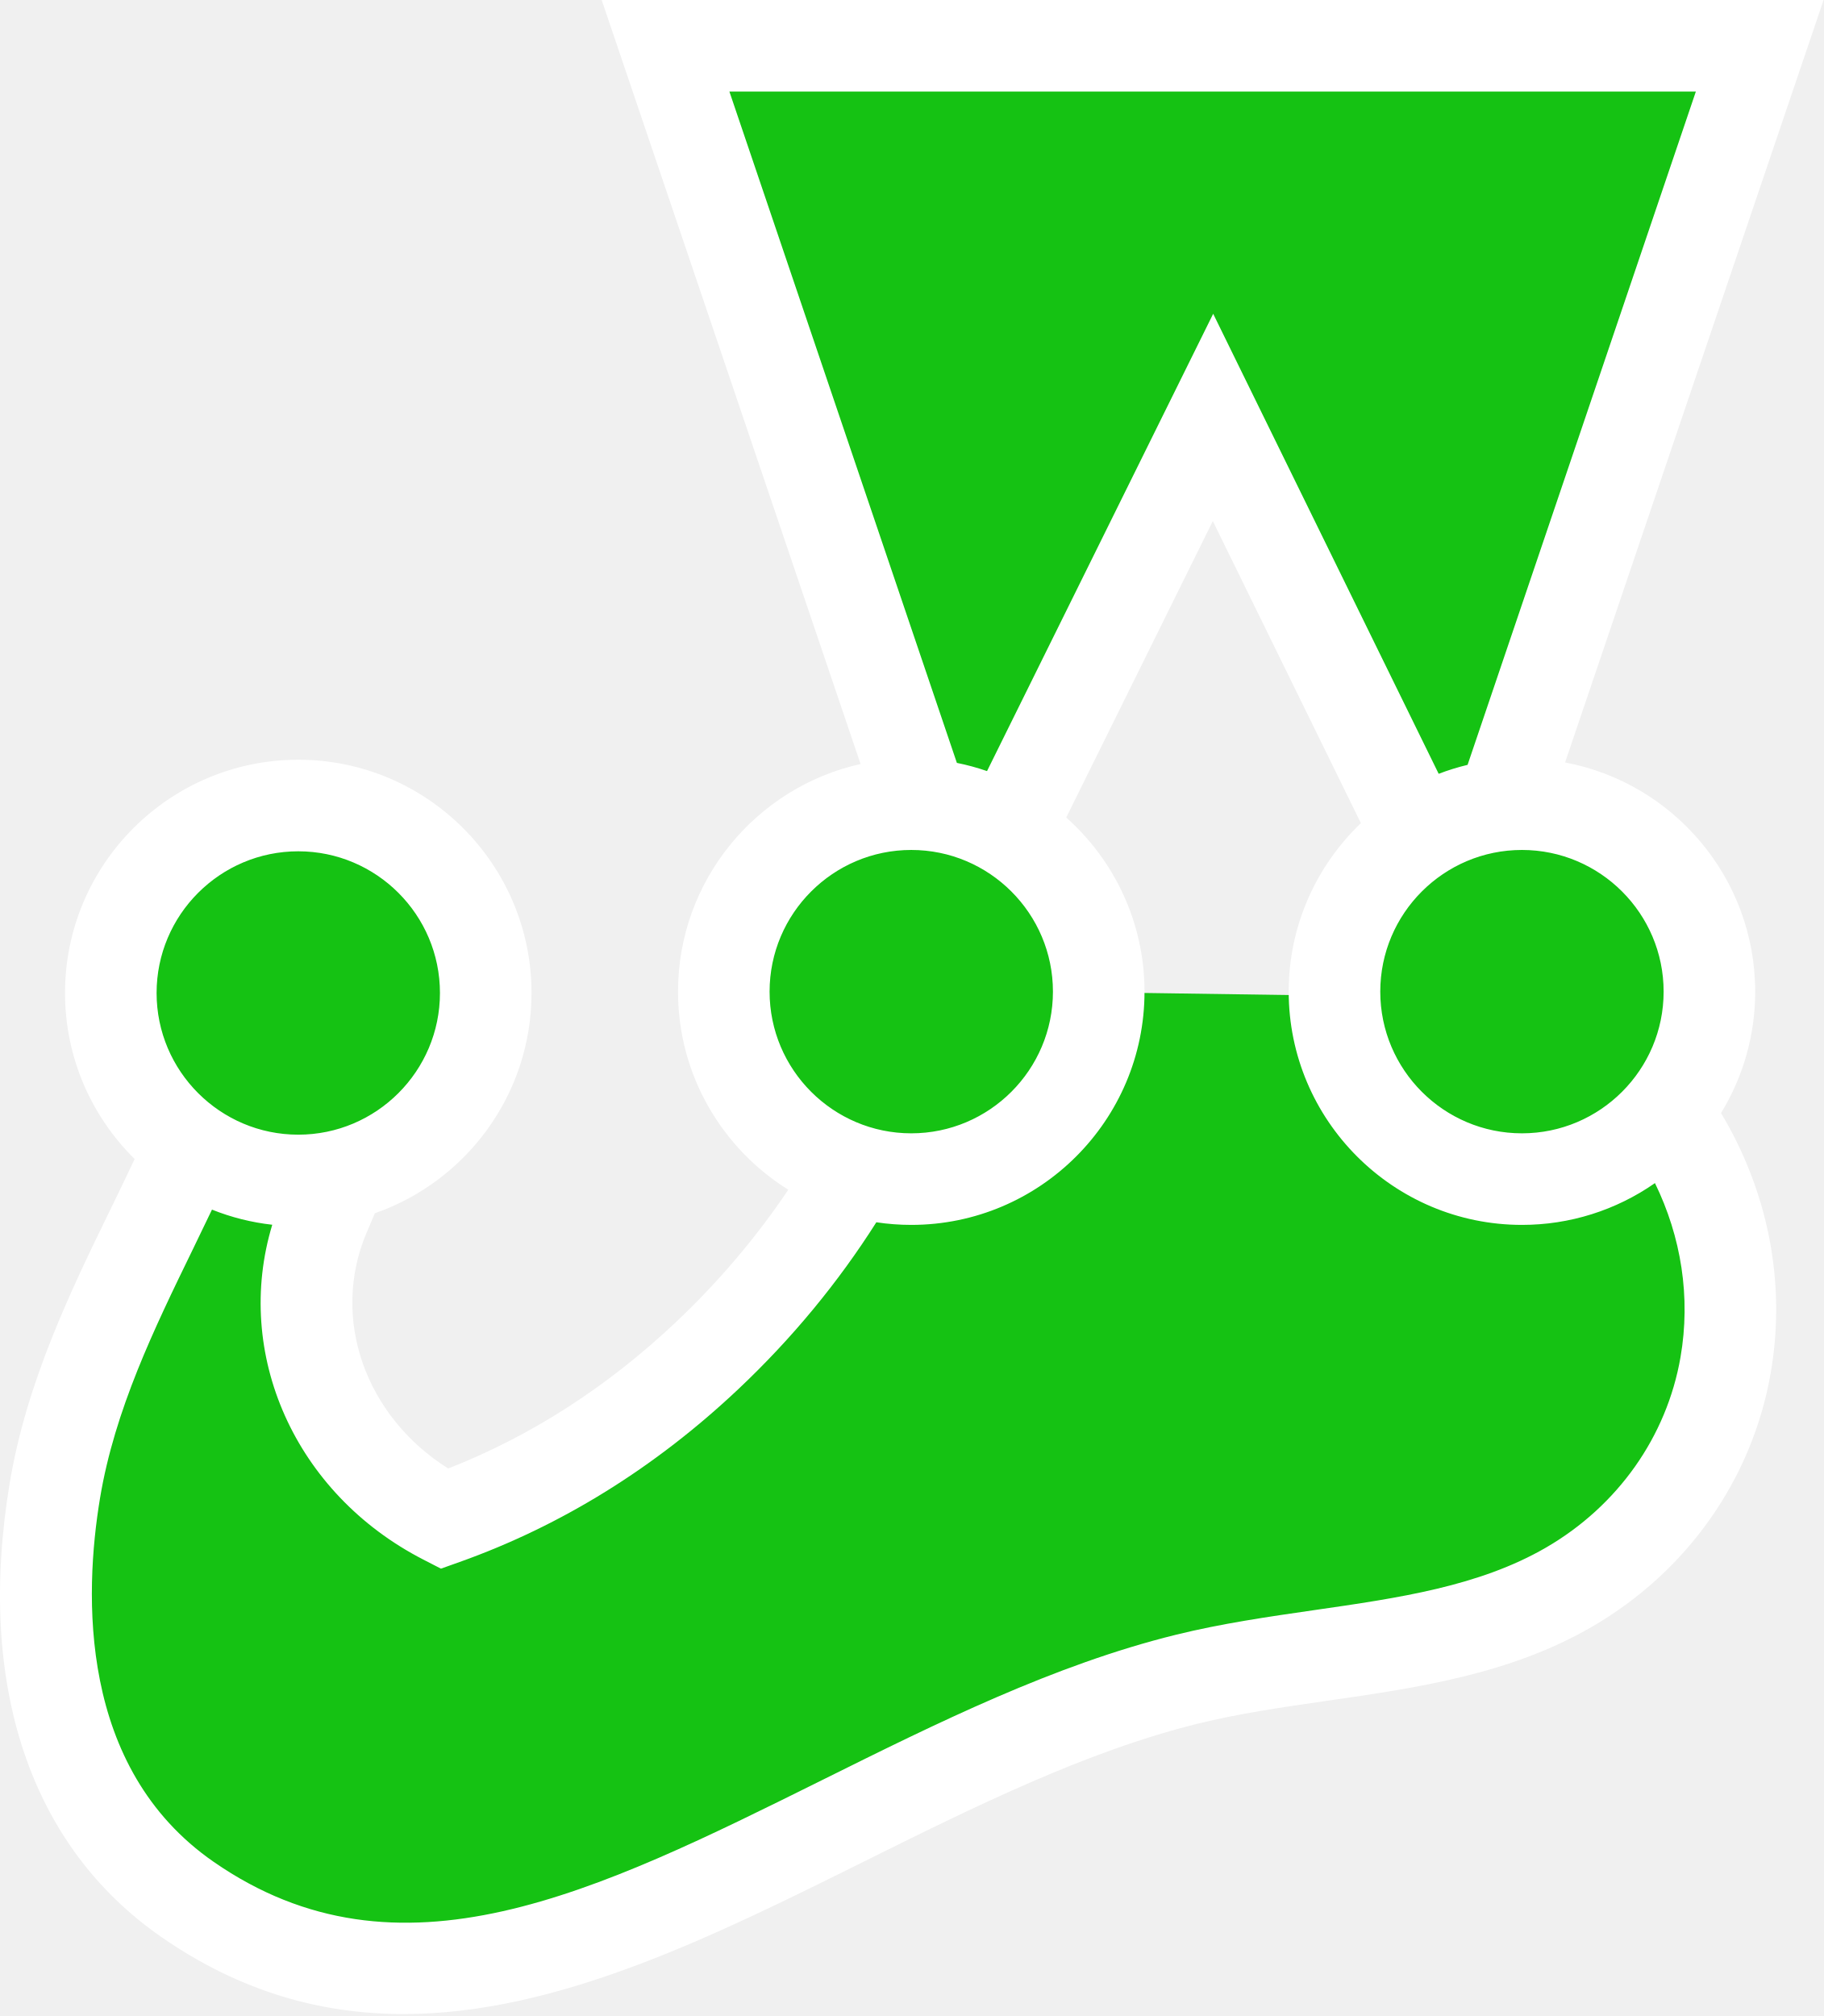
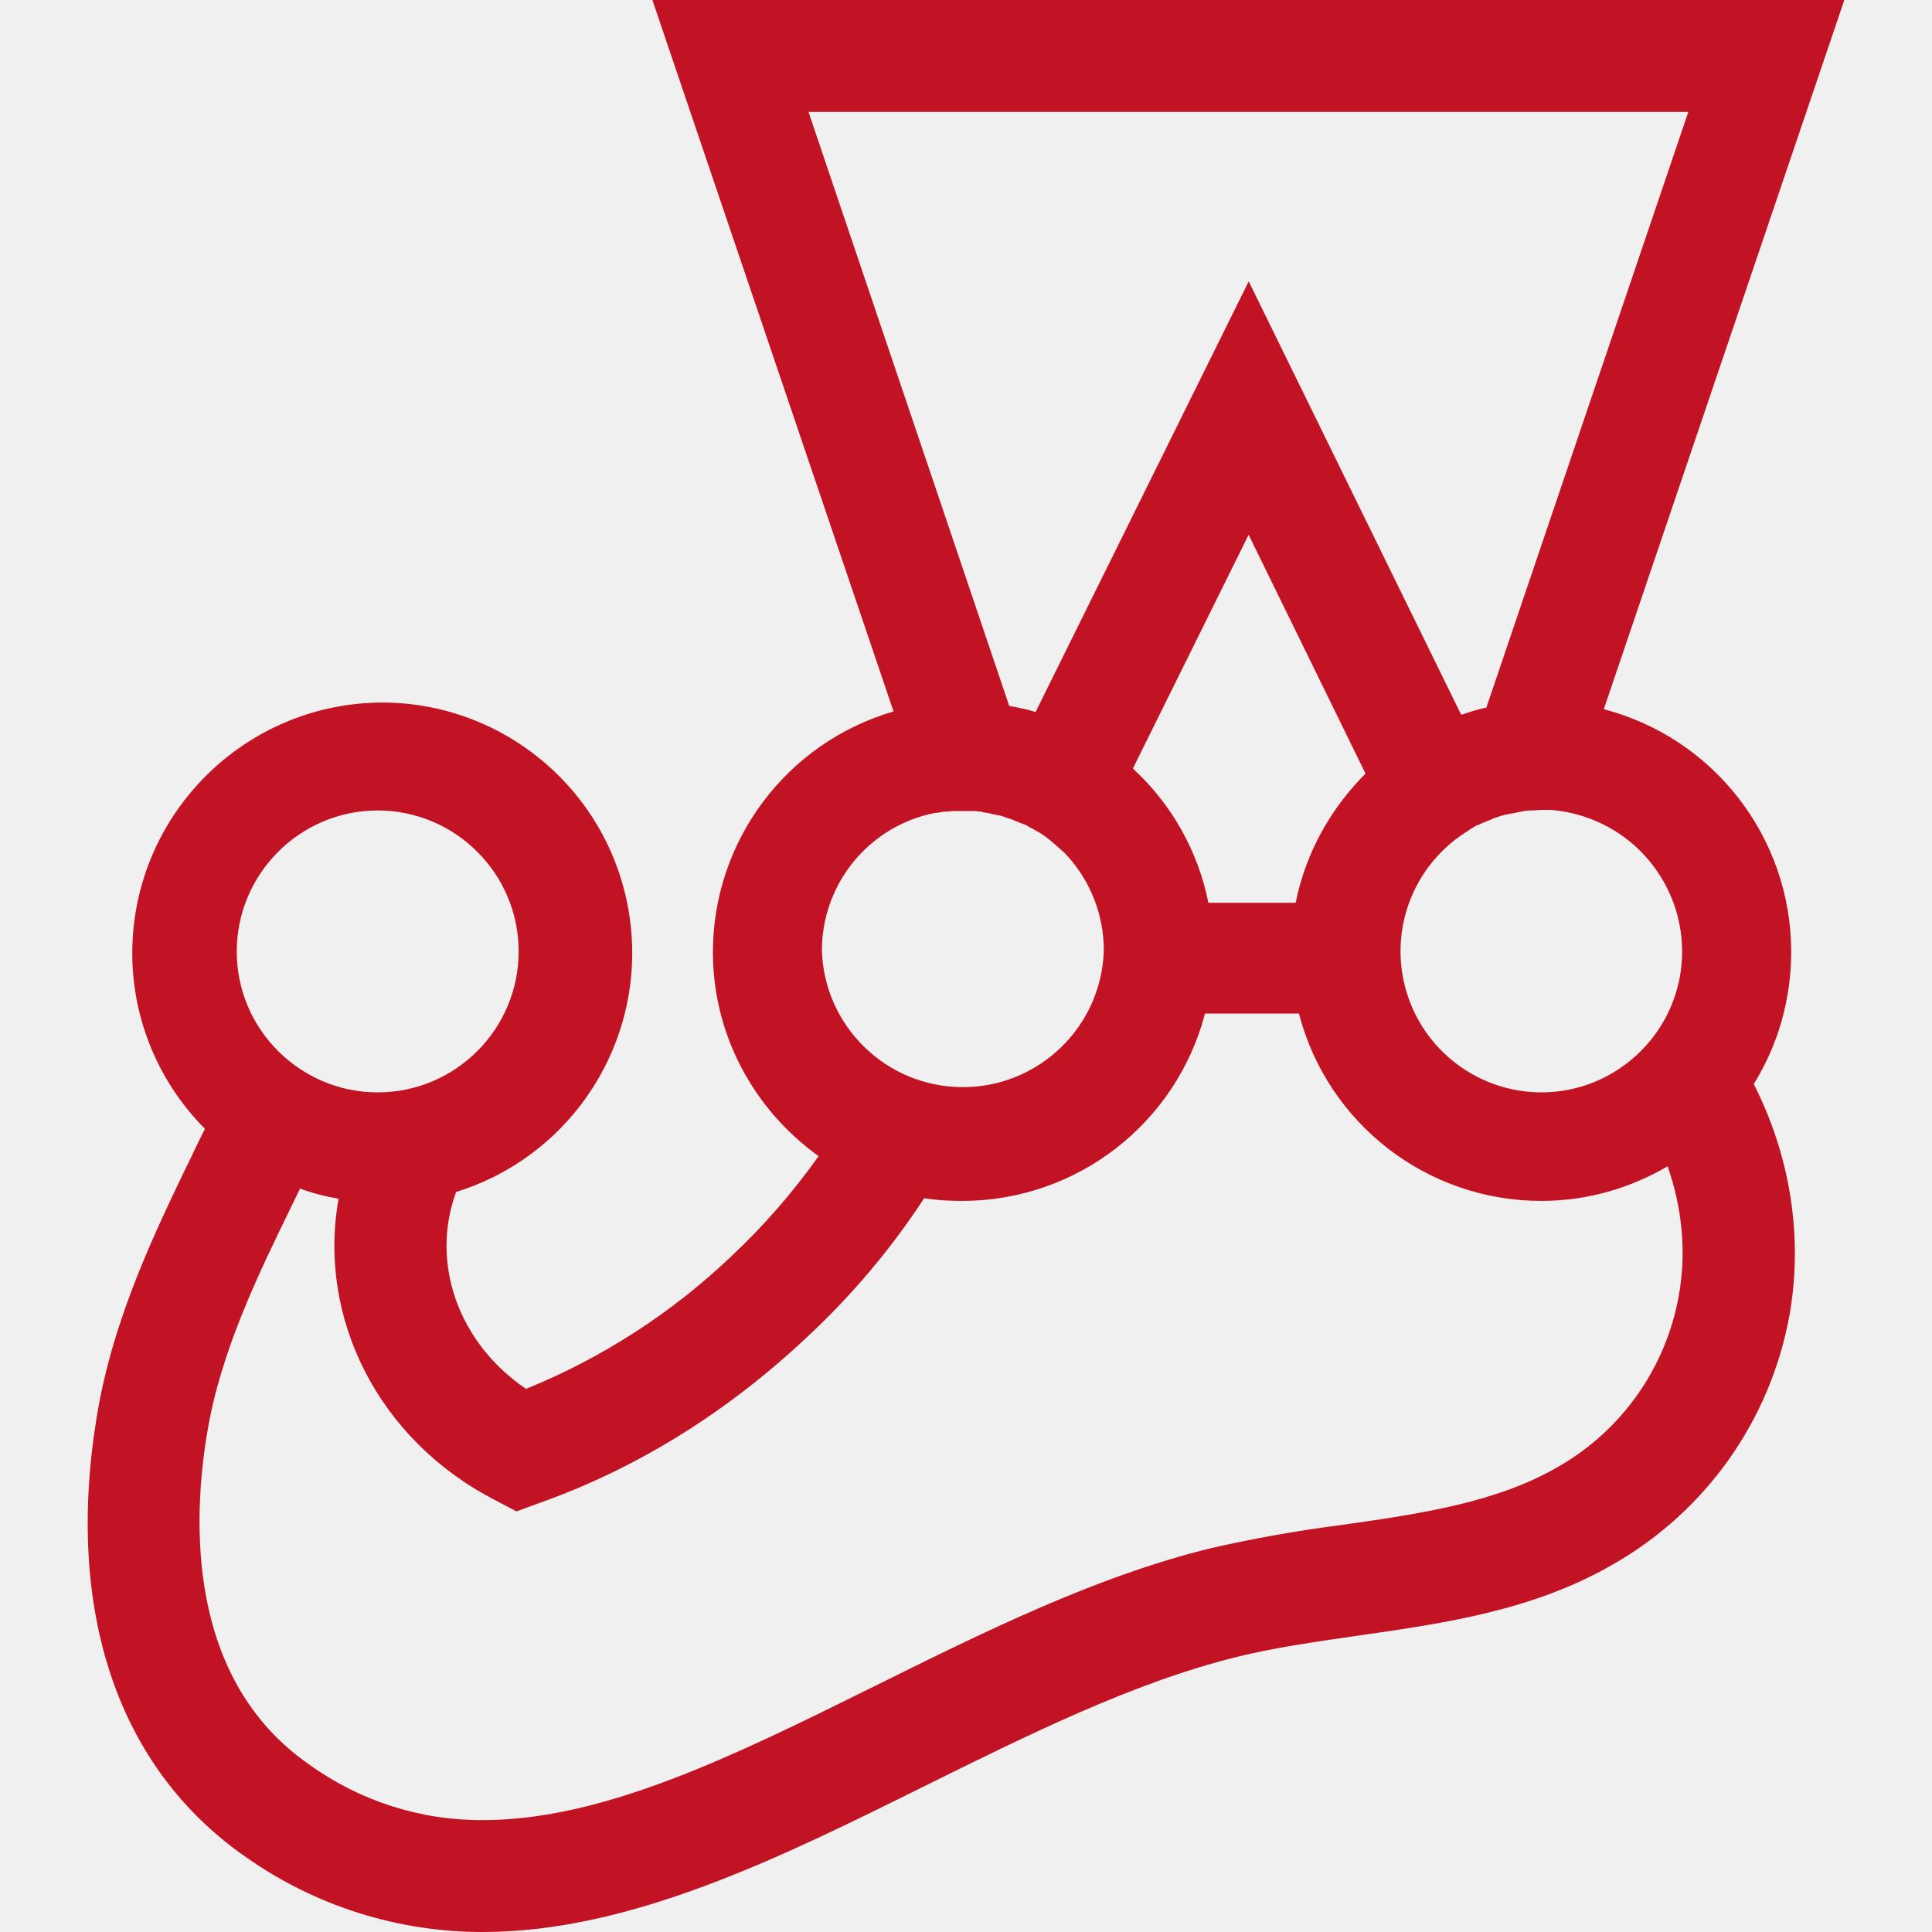
- <svg xmlns="http://www.w3.org/2000/svg" viewBox="0 0 256 283" preserveAspectRatio="xMidYMid" aria-label="Jest">
-   <path d="M239.973 139.203c0-14.534-11.782-26.316-26.316-26.316-.935 0-1.857.05-2.766.145L247.036 6.427H93.432l36.094 106.513a26.437 26.437 0 0 0-1.6-.053c-14.533 0-26.315 11.782-26.315 26.316 0 11.748 7.699 21.694 18.326 25.078-5.613 9.722-12.675 18.478-20.693 26.042-10.903 10.286-23.381 18.085-36.876 22.891-16.068-8.254-23.656-26.612-16.81-42.707.774-1.817 1.563-3.66 2.318-5.494 11.64-2.717 20.314-13.153 20.314-25.621 0-14.534-11.782-26.316-26.316-26.316-14.535 0-26.317 11.782-26.317 26.316 0 8.913 4.435 16.784 11.213 21.545-6.514 14.831-16.088 30.351-19.071 48.339-3.575 21.559-.011 44.443 18.634 57.366 43.424 30.096 90.56-18.657 140.259-30.913 18.01-4.442 37.782-3.726 53.65-12.917 11.918-6.902 19.774-18.34 22.004-31.182 2.202-12.686-1.01-25.317-8.393-35.559a26.207 26.207 0 0 0 6.12-16.868zm-85.732.093.003-.093c0-9.544-5.082-17.902-12.686-22.515l28.728-58.091 28.778 58.707c-7.067 4.718-11.724 12.764-11.724 21.899 0 .192.01.381.015.572l-33.114-.479z" fill="#15c213" />
-   <path d="M246.399 139.203c0-15.985-11.517-29.323-26.688-32.172L256 0H84.466l36.344 107.248c-14.643 3.259-25.627 16.345-25.627 31.955 0 11.723 6.195 22.02 15.48 27.806-4.466 6.653-9.762 12.914-15.831 18.639-9.624 9.08-20.347 15.966-31.907 20.496-11.643-7.314-16.565-21.106-11.453-33.122l.4-.94.751-1.768c12.788-4.459 21.993-16.632 21.993-30.922 0-18.055-14.689-32.743-32.744-32.743S9.129 121.337 9.129 139.392c0 9.113 3.745 17.365 9.773 23.307a551.638 551.638 0 0 1-3.423 7.124C9.967 181.144 3.72 193.976 1.357 208.225c-4.693 28.299 2.876 50.921 21.313 63.699 11.188 7.754 22.549 10.804 33.982 10.803 21.529-.001 43.306-10.816 64.606-21.396 15.341-7.619 31.203-15.498 46.872-19.362 5.83-1.438 11.829-2.303 18.18-3.219 12.594-1.817 25.618-3.695 37.154-10.376 13.371-7.745 22.525-20.737 25.113-35.644 2.222-12.797-.453-25.613-6.975-36.483a32.544 32.544 0 0 0 4.797-17.044zm-12.854 0c0 10.967-8.922 19.89-19.89 19.89-10.966 0-19.889-8.923-19.889-19.89s8.923-19.889 19.889-19.889c10.968 0 19.89 8.922 19.89 19.889zm4.524-126.349-32.045 94.513a32.348 32.348 0 0 0-4.058 1.258L170.31 44.047l-31.748 64.196a32.34 32.34 0 0 0-4.232-1.15l-31.935-94.239h135.674zm-110.143 106.46c10.967 0 19.889 8.922 19.889 19.889 0 10.967-8.922 19.89-19.889 19.89-10.966 0-19.889-8.923-19.889-19.89s8.923-19.889 19.889-19.889zm-86.054.189c10.968 0 19.89 8.922 19.89 19.889 0 10.967-8.922 19.89-19.89 19.89-10.966 0-19.889-8.923-19.889-19.89s8.923-19.889 19.889-19.889zm194.04 71.028c-1.935 11.148-8.821 20.887-18.891 26.719-9.387 5.437-20.636 7.06-32.546 8.777-6.38.92-12.978 1.872-19.423 3.462-17.042 4.202-33.549 12.401-49.512 20.33-31.945 15.867-59.534 29.569-85.547 11.54-19.055-13.206-18.175-37.641-15.955-51.031 2.057-12.405 7.619-23.83 12.998-34.879a748.863 748.863 0 0 0 2.722-5.646 32.459 32.459 0 0 0 8.462 2.124c-5.475 18.071 3.136 37.719 21.209 47.004l2.473 1.271 2.62-.933c14.288-5.088 27.453-13.254 39.131-24.271 7.549-7.121 14.036-15 19.37-23.419a32.9 32.9 0 0 0 4.903.368c18.055 0 32.744-14.688 32.744-32.744 0-9.71-4.253-18.442-10.989-24.444l20.578-41.612 20.787 42.405c-6.237 5.966-10.134 14.359-10.134 23.651 0 18.056 14.688 32.744 32.743 32.744a32.549 32.549 0 0 0 18.672-5.868c3.68 7.533 5.051 16.009 3.585 24.452z" fill="#FFF" />
+ <svg xmlns="http://www.w3.org/2000/svg" role="img" viewBox="0 0 24 24">
+   <path fill="#c21325" d="M22.251 11.82a3.117 3.117 0 0 0-2.328-3.01L22.911 0H8.104L11.1 8.838a3.116 3.116 0 0 0-2.244 2.988c0 1.043.52 1.967 1.313 2.536a8.279 8.279 0 0 1-1.084 1.244 8.14 8.14 0 0 1-2.55 1.647c-.834-.563-1.195-1.556-.869-2.446a3.11 3.11 0 0 0-.91-6.08 3.117 3.117 0 0 0-3.113 3.113c0 .848.347 1.626.903 2.182-.048.097-.097.195-.146.299-.465.959-.993 2.043-1.195 3.259-.403 2.432.257 4.384 1.849 5.489A5.093 5.093 0 0 0 5.999 24c1.827 0 3.682-.917 5.475-1.807 1.279-.632 2.599-1.292 3.898-1.612.48-.118.98-.187 1.508-.264 1.07-.153 2.175-.312 3.168-.89a4.482 4.482 0 0 0 2.182-3.091c.174-.994 0-1.994-.444-2.87.298-.48.465-1.042.465-1.647zm-1.355 0c0 .965-.785 1.75-1.75 1.75a1.753 1.753 0 0 1-1.085-3.126l.007-.007c.056-.042.118-.084.18-.125 0 0 .008 0 .008-.007.028-.014.055-.035.083-.05.007 0 .014-.006.021-.006.028-.014.063-.028.097-.042.035-.014.07-.027.098-.041.007 0 .013-.007.02-.007.028-.007.056-.021.084-.028.007 0 .02-.007.028-.007.034-.007.062-.014.097-.02h.007l.104-.022c.007 0 .02 0 .028-.007.028 0 .055-.007.083-.007h.035c.035 0 .07-.007.111-.007h.09c.028 0 .05 0 .077.007h.014c.055.007.111.014.167.028a1.766 1.766 0 0 1 1.396 1.723zM10.043 1.39h10.93l-2.509 7.4c-.104.02-.208.055-.312.09l-2.64-5.385-2.648 5.35c-.104-.034-.216-.055-.327-.076l-2.494-7.38zm4.968 9.825a3.083 3.083 0 0 0-.938-1.668l1.438-2.904 1.452 2.967c-.43.43-.743.98-.868 1.605H15.01zm-3.481-1.098c.034-.007.062-.014.097-.02h.02c.029-.008.056-.008.084-.015h.028c.028 0 .049-.007.076-.007h.271c.028 0 .049.007.07.007.014 0 .02 0 .035.007.027.007.048.007.076.014.007 0 .014 0 .028.007l.097.02h.007c.028.008.056.015.083.029.007 0 .014.007.028.007.021.007.049.014.07.027.007 0 .014.007.02.007.028.014.056.021.084.035h.007a.374.374 0 0 1 .09.049h.007c.028.014.056.034.084.048.007 0 .007.007.013.007.028.014.05.035.077.049l.007.007c.083.062.16.132.236.201l.007.007a1.747 1.747 0 0 1 .48 1.209 1.752 1.752 0 0 1-3.502 0 1.742 1.742 0 0 1 1.32-1.695zm-6.838-.049c.966 0 1.751.786 1.751 1.751s-.785 1.751-1.75 1.751-1.752-.785-1.752-1.75.786-1.752 1.751-1.752zm16.163 6.025a3.07 3.07 0 0 1-1.508 2.133c-.758.438-1.689.577-2.669.716a17.29 17.29 0 0 0-1.64.291c-1.445.355-2.834 1.05-4.182 1.717-1.724.854-3.35 1.66-4.857 1.66a3.645 3.645 0 0 1-2.154-.688c-1.529-1.056-1.453-3.036-1.272-4.12.167-1.015.632-1.966 1.077-2.877.028-.055.049-.104.077-.16.152.056.312.098.479.126-.264 1.473.486 2.994 1.946 3.745l.264.139.284-.104c1.216-.431 2.342-1.133 3.336-2.071a9.334 9.334 0 0 0 1.445-1.716c.16.027.32.034.48.034a3.117 3.117 0 0 0 3.008-2.327h1.167a3.109 3.109 0 0 0 3.01 2.327c.576 0 1.11-.16 1.57-.43.18.52.236 1.063.139 1.605z" />
</svg>
